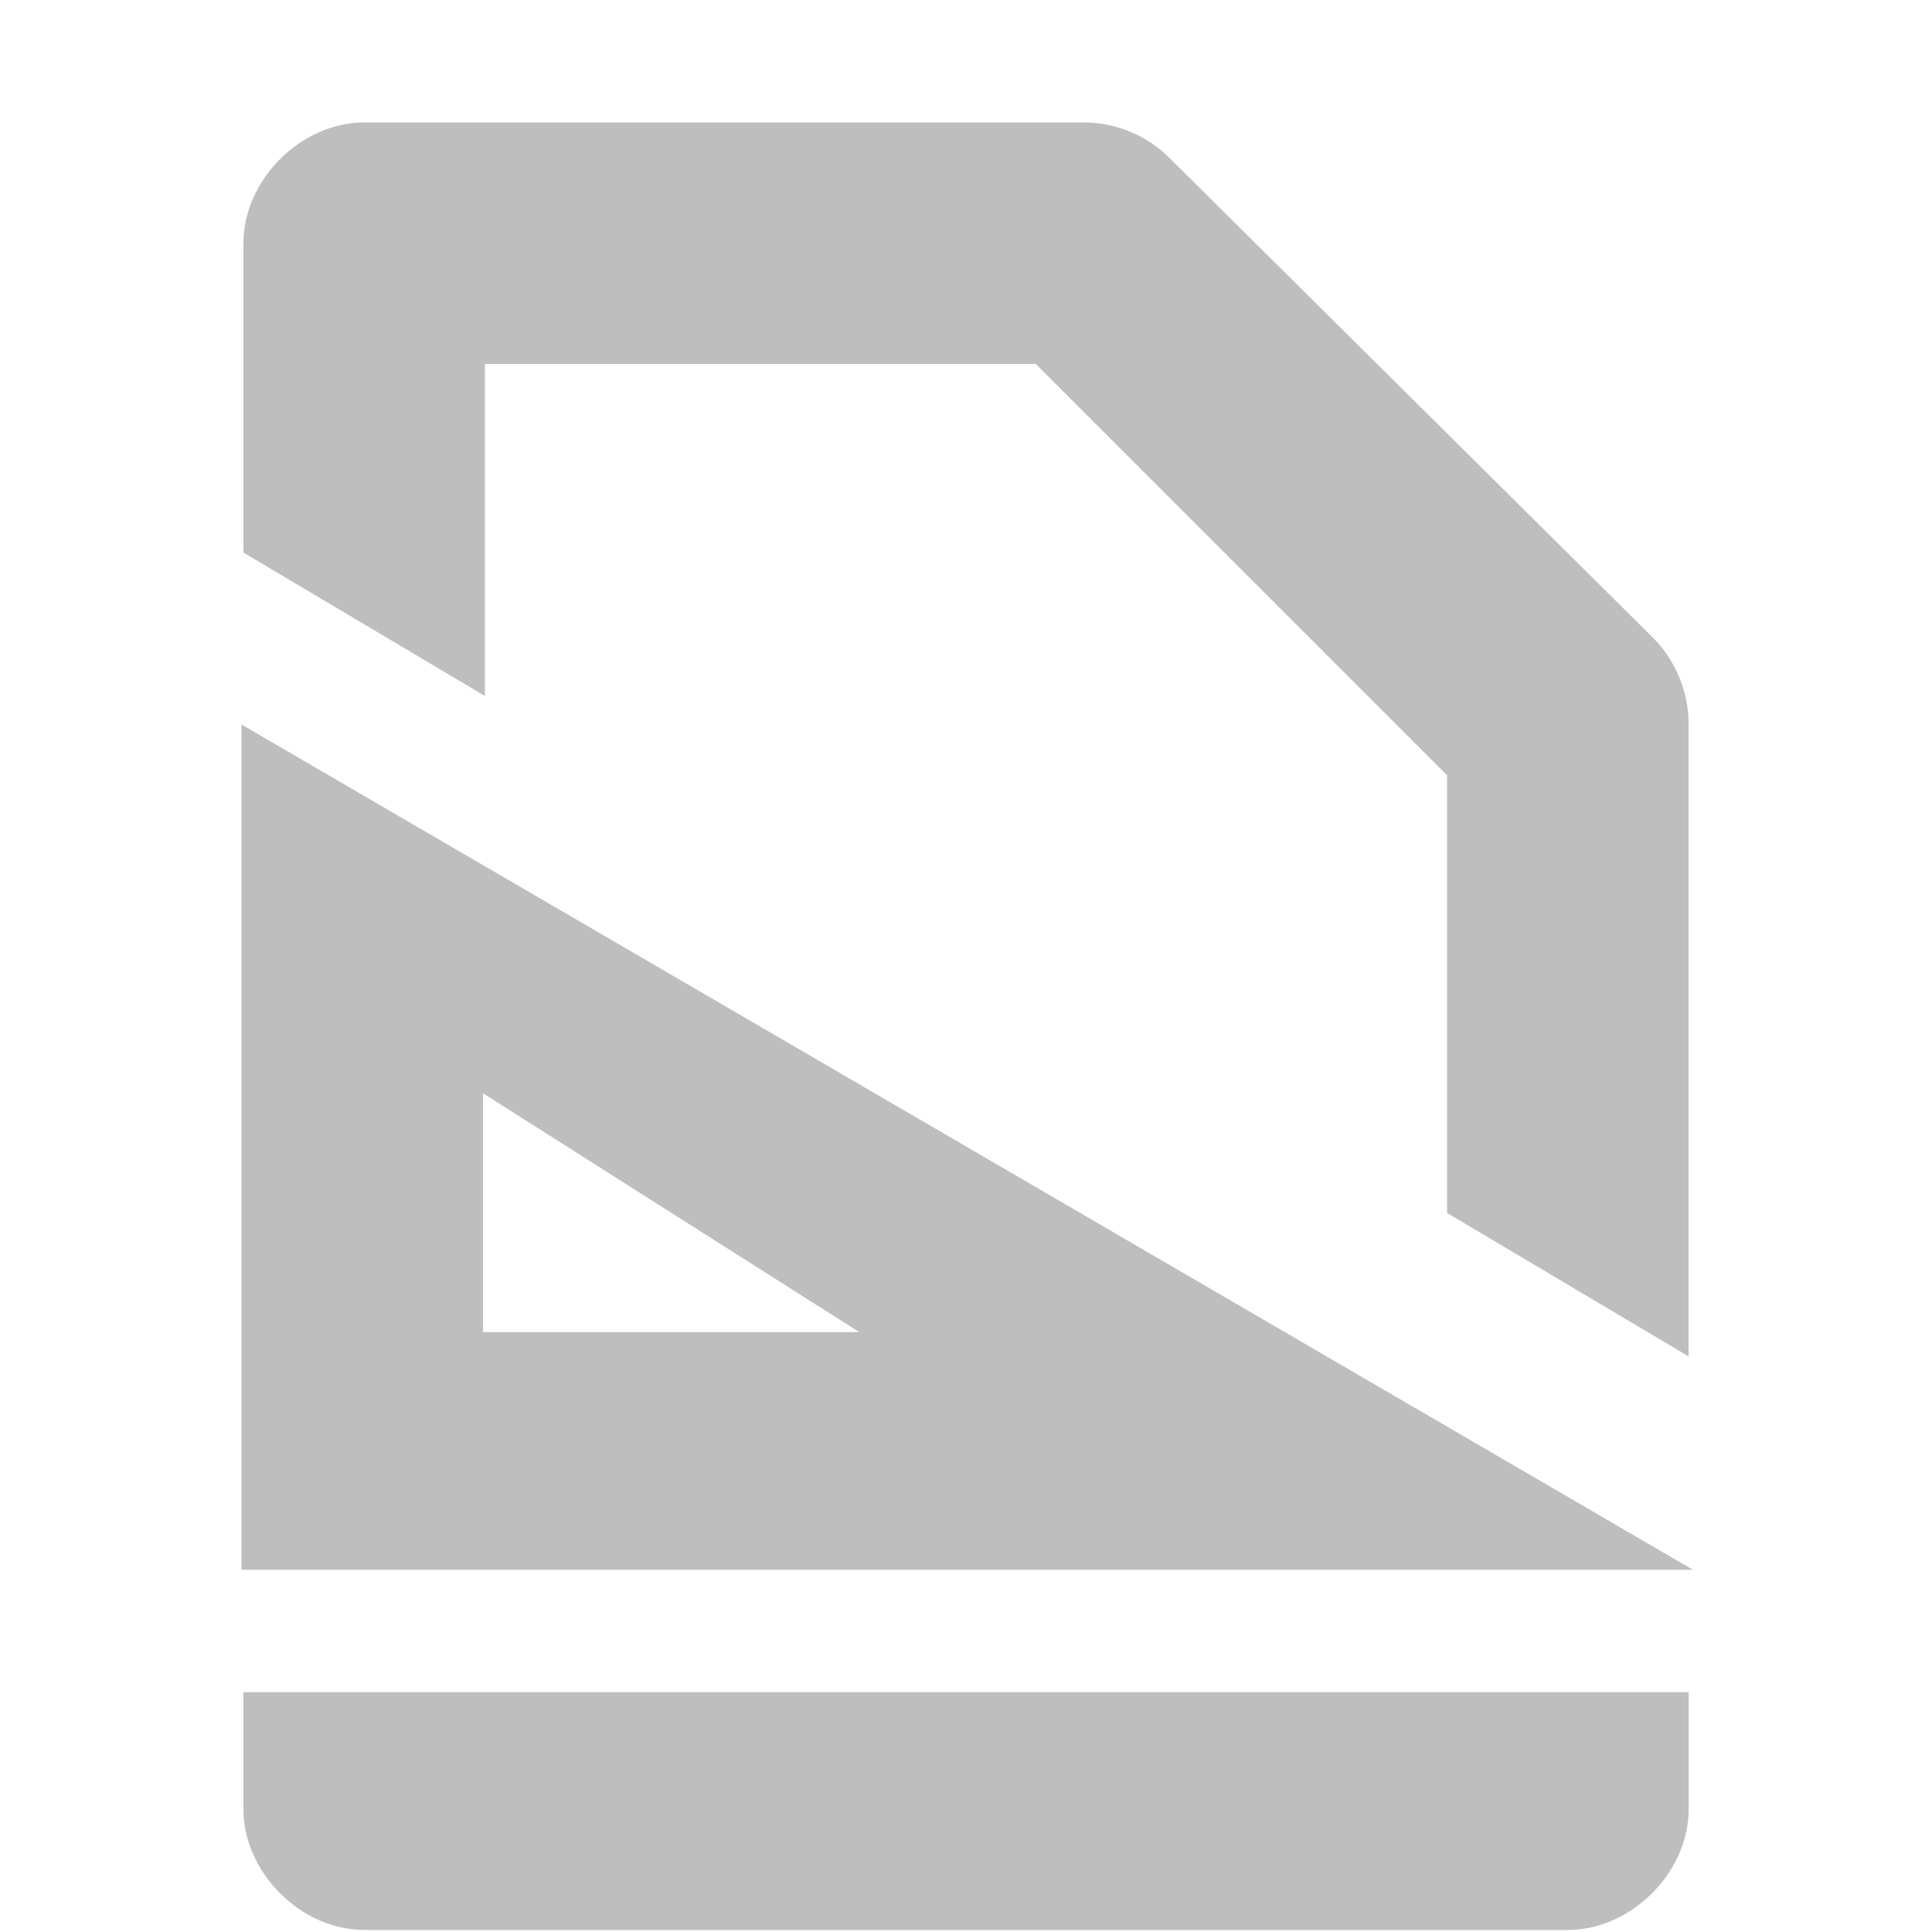
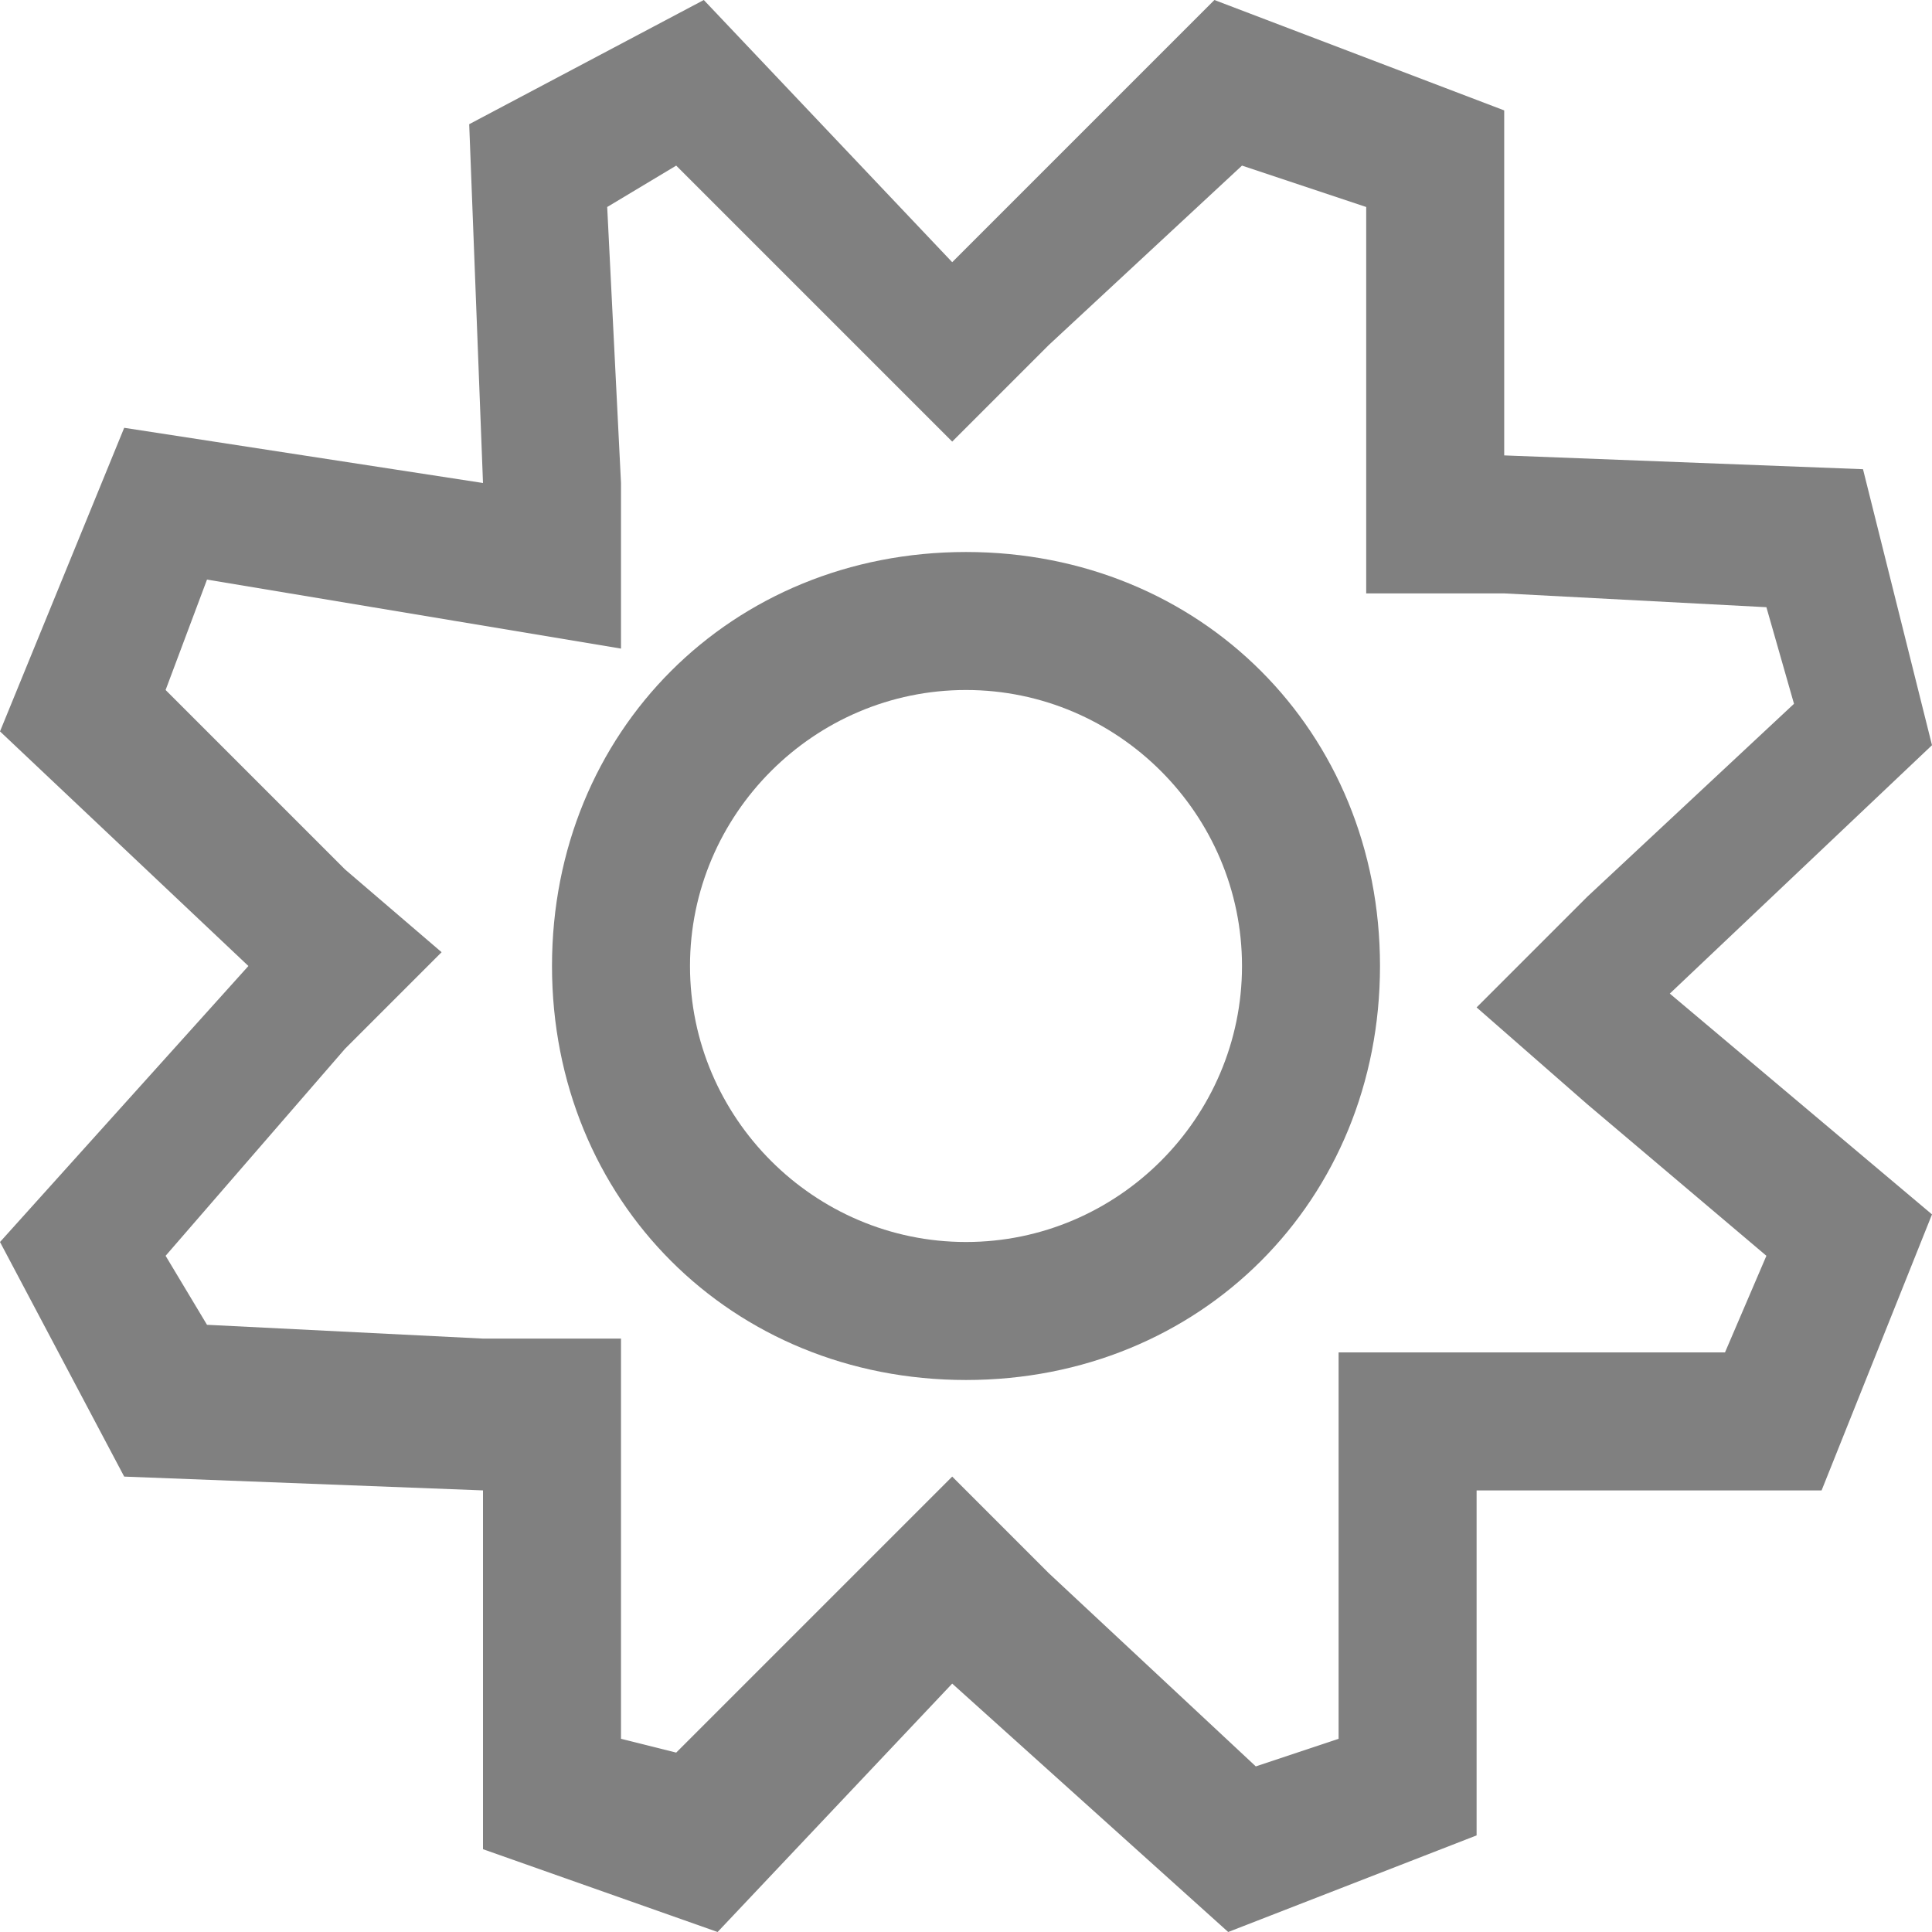
- <svg xmlns="http://www.w3.org/2000/svg" id="svg7384" version="1.1" height="16" width="16">
-   <defs id="defs7386" />
-   <g transform="translate(-340,-646)" id="layer9" style="display:inline" />
-   <g transform="translate(-340,-646)" id="layer10" />
-   <g transform="translate(-340,-646)" id="layer11" />
-   <g transform="translate(-340,-646)" id="layer13" />
-   <g transform="translate(-340,-646)" id="layer14" />
-   <g transform="translate(-340,-646)" id="layer15" style="display:inline" />
-   <g transform="translate(-340,-646)" id="g71291" style="display:inline" />
-   <g transform="translate(-340,-646)" id="g4953" style="display:inline" />
-   <g transform="translate(-340,-646)" id="layer12" style="display:inline">
-     <path d="m 342,652 0,7 12.02,0 z m 2,3.054 3.116,1.978 -3.116,0 z" id="path3757" style="fill:#bebebe;fill-opacity:1;stroke:none" />
-     <path d="m 343.016,647.014 c -0.524,5e-5 -1,0.476 -1,1 l 0,2.562 2,1.188 0,-2.75 4.562,0 3.406,3.406 0,3.625 2,1.188 0,-5.25 c -0.002,-0.268 -0.118,-0.534 -0.312,-0.719 l -3.969,-3.938 c -0.185,-0.195 -0.45,-0.31 -0.719,-0.312 z m -1,13 0,0.969 c 5e-5,0.524 0.476,1 1,1 l 9.969,0 c 0.524,-5e-5 1,-0.476 1,-1 l 0,-0.969 z" id="path5034" style="font-size:medium;font-style:normal;font-variant:normal;font-weight:normal;font-stretch:normal;text-indent:0;text-align:start;text-decoration:none;line-height:normal;letter-spacing:normal;word-spacing:normal;text-transform:none;direction:ltr;block-progression:tb;writing-mode:lr-tb;text-anchor:start;baseline-shift:baseline;color:#000000;fill:#bebebe;fill-opacity:1;stroke:none;stroke-width:2;marker:none;visibility:visible;display:inline;overflow:visible;enable-background:accumulate;font-family:Sans;-inkscape-font-specification:Sans" />
+ <svg xmlns="http://www.w3.org/2000/svg" version="1.1" id="设置" x="0px" y="0px" viewBox="0 0 14 14" style="enable-background:new 0 0 14 14;" xml:space="preserve">
+   <style type="text/css">
+ 	.st0{fill:#808080;}
+ </style>
+   <g id="_16">
+     <g id="_16-2">
+       <g>
+         <path class="st0" d="M7,5c1.1,0,2,0.9,2,2S8.1,9,7,9S5,8.1,5,7S5.9,5,7,5 M7,4C5.3,4,4,5.3,4,7s1.3,3,3,3s3-1.3,3-3S8.7,4,7,4     L7,4z" />
+       </g>
+       <g>
+         <path class="st0" d="M9,1.2l0.9,0.3v1.8v1h1l1.9,0.1L13,5.1l-1.5,1.4l-0.8,0.8L11.5,8l1.3,1.1l-0.3,0.7h-1.8h-1v1v1.8l-0.6,0.2     l-1.5-1.4l-0.7-0.7l-0.7,0.7l-1.3,1.3l-0.4-0.1v-1.9v-1h-1l-2-0.1L1.2,9.1l1.3-1.5l0.7-0.7L2.5,6.3L1.2,5l0.3-0.8l1.8,0.3     l1.2,0.2V3.5l-0.1-2l0.5-0.3l1.3,1.3l0.7,0.7l0.7-0.7L9,1.2 M8.8,0L6.9,1.9L5.1,0L3.4,0.9l0.1,2.6L0.9,3.1L0,5.3L1.8,7L0,9     l0.9,1.7l2.6,0.1v2.6L5.2,14l1.7-1.8l2,1.8l1.8-0.7v-2.5h2.5l0.8-2l-1.9-1.6L14,5.4l-0.5-2l-2.6-0.1V0.8L8.8,0L8.8,0z" />
+       </g>
+     </g>
  </g>
</svg>
